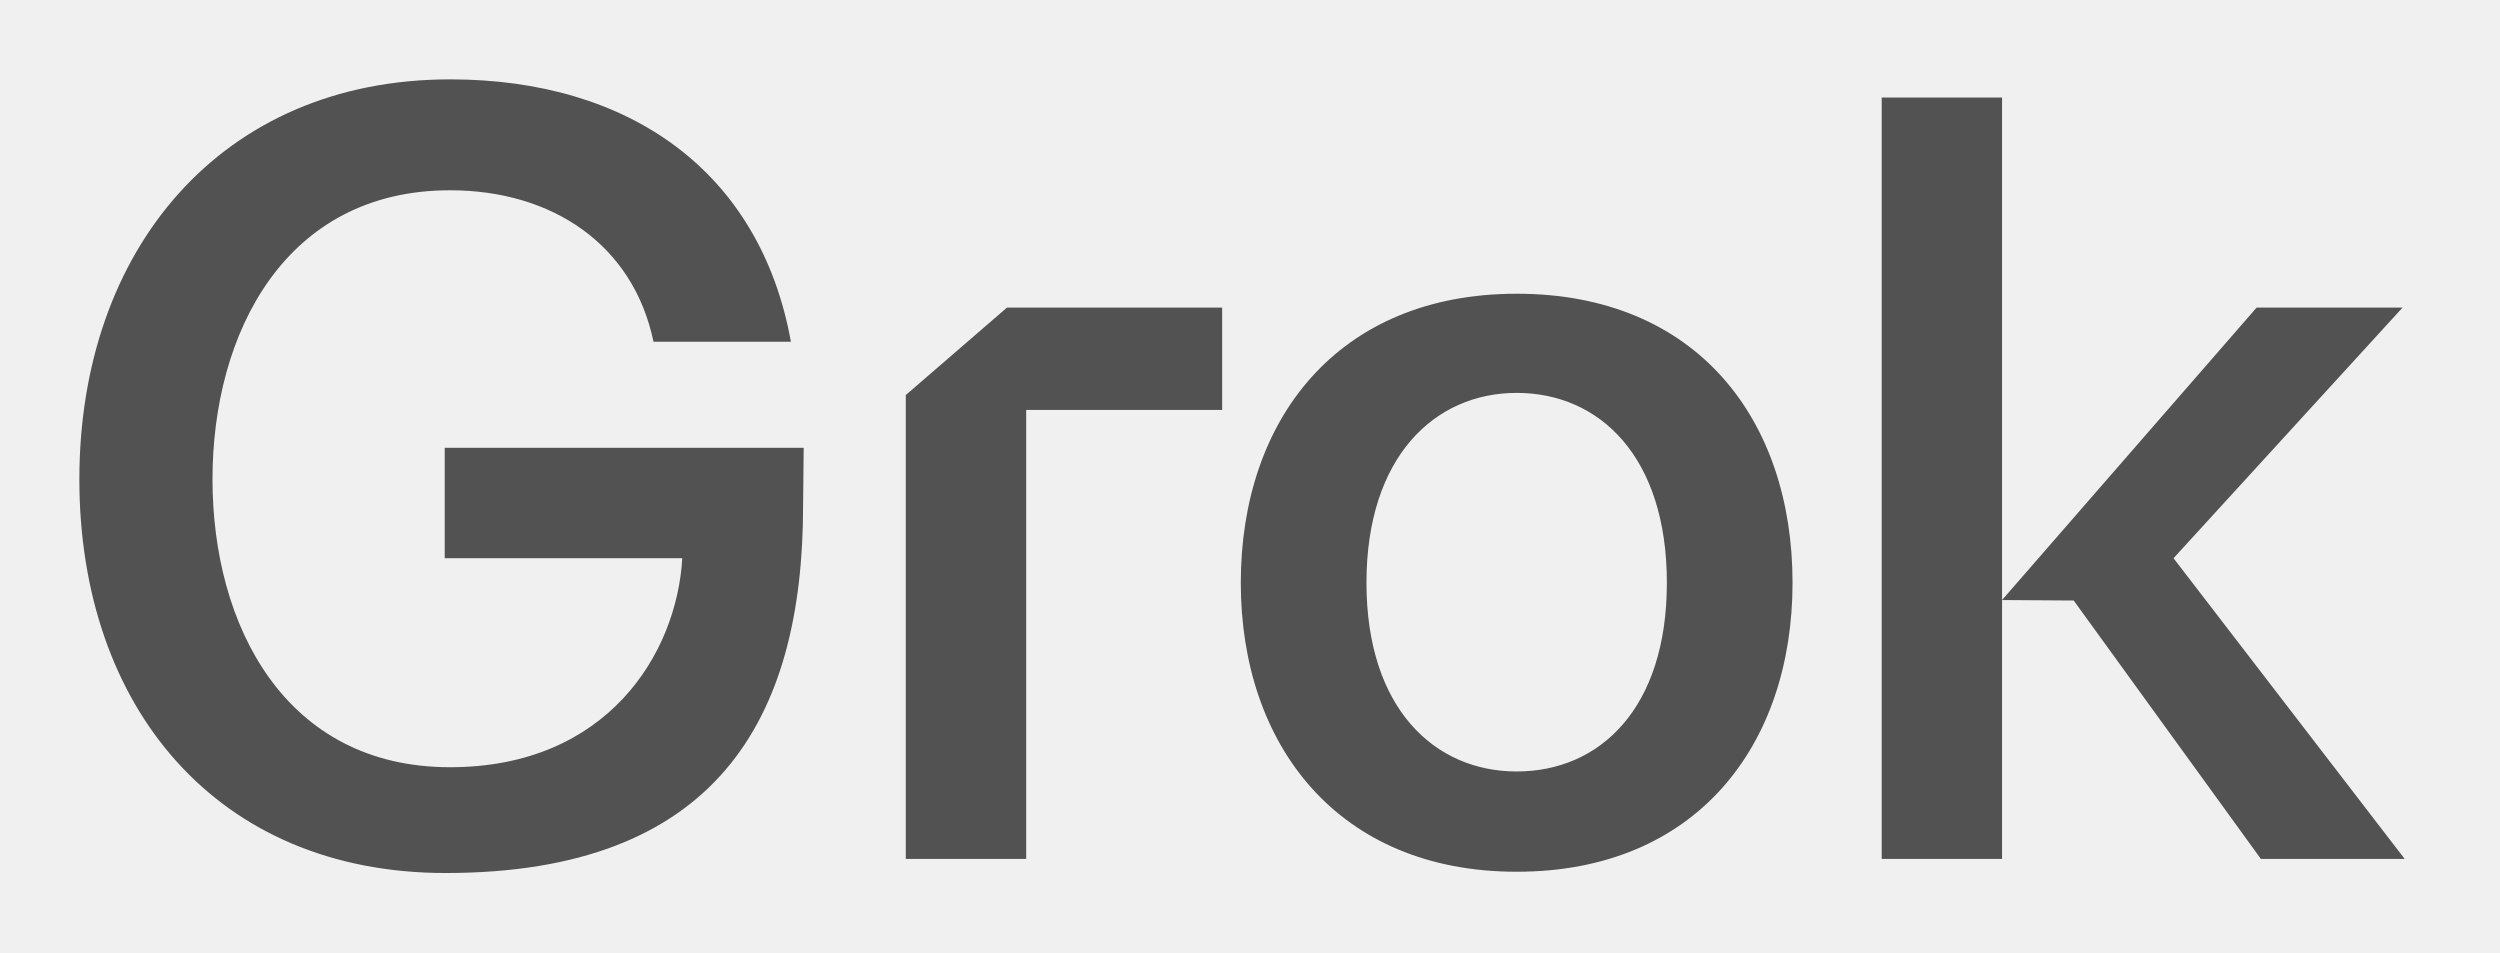
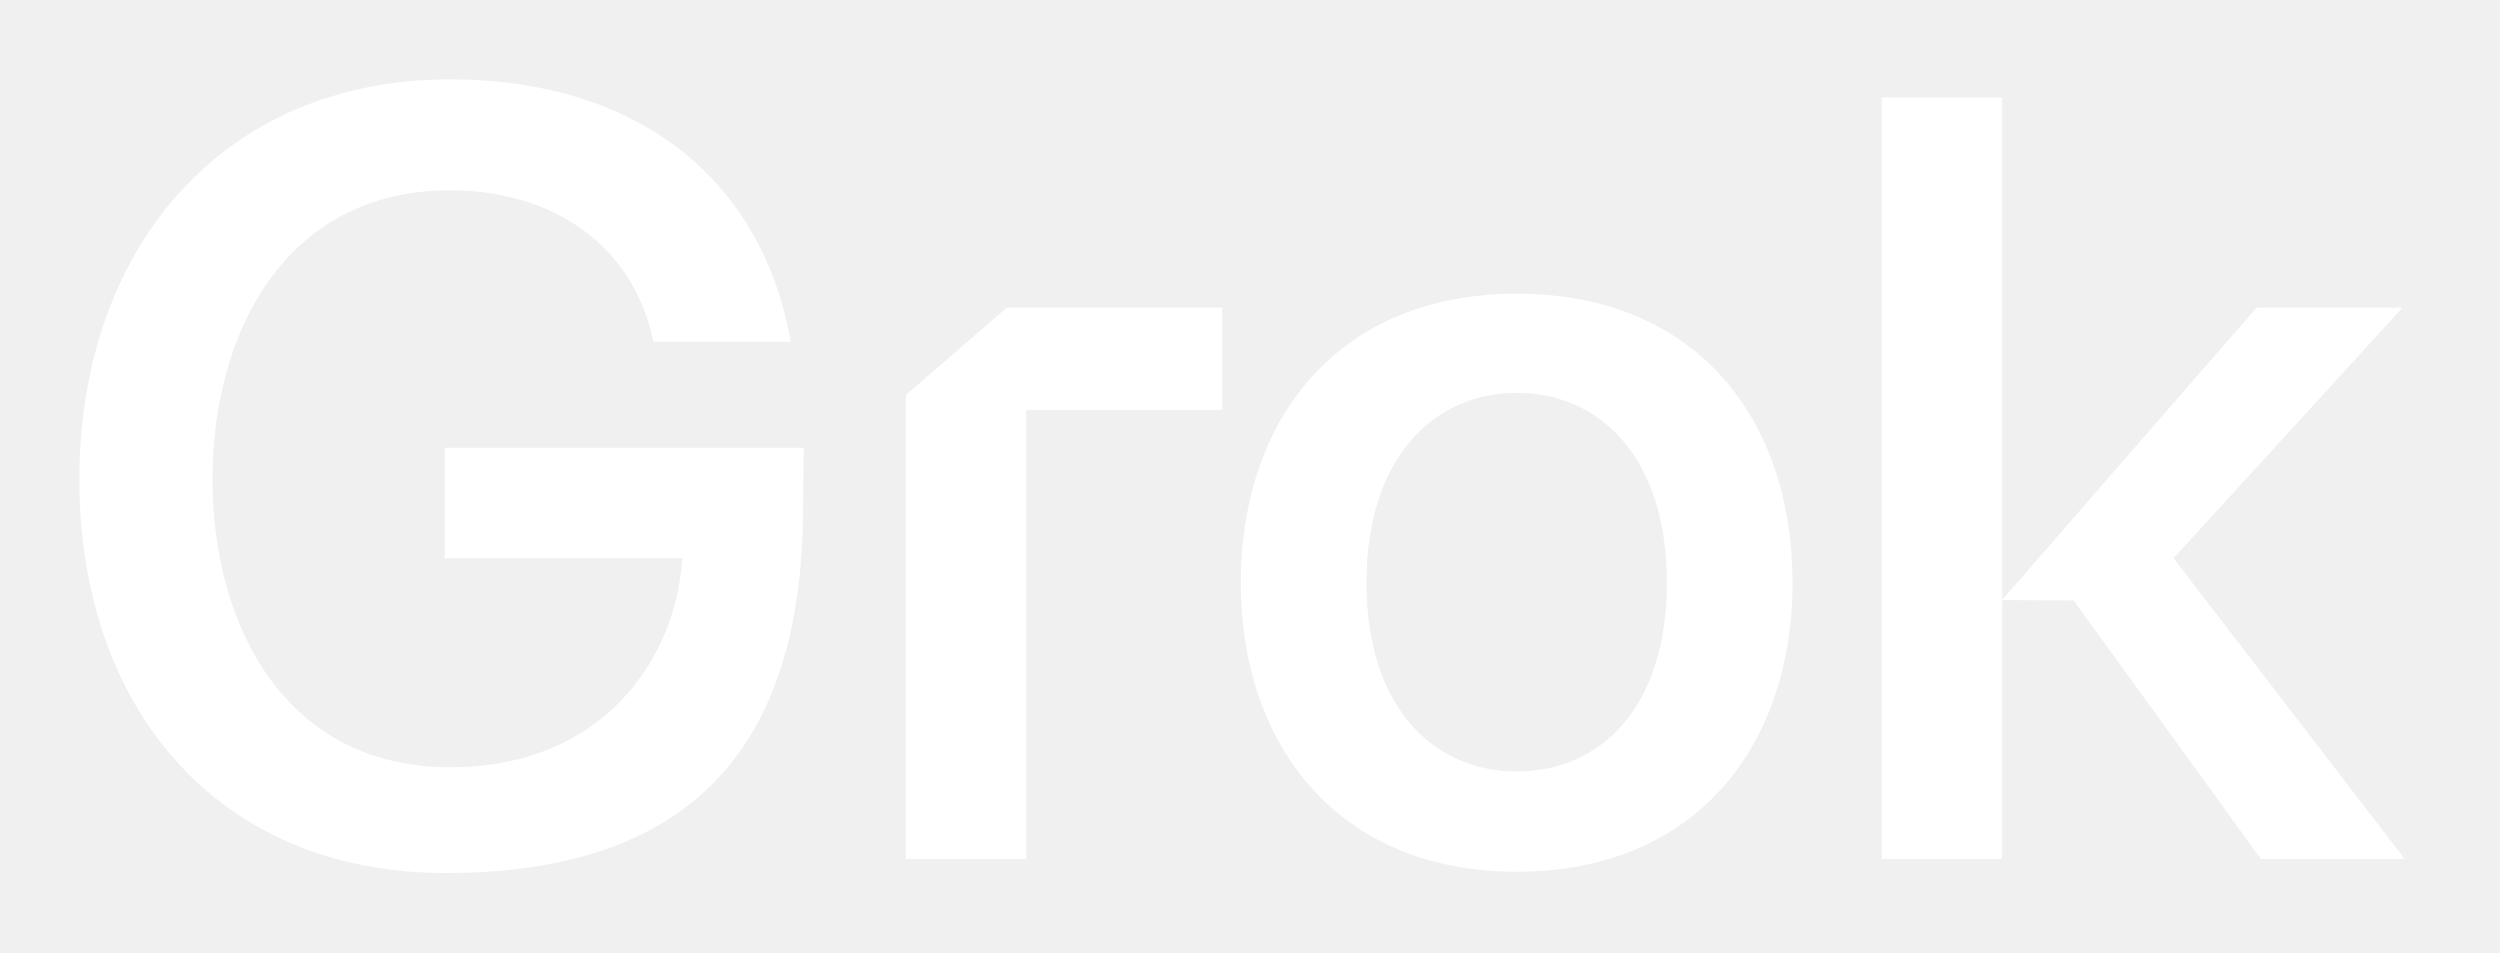
- <svg xmlns="http://www.w3.org/2000/svg" fill="#525252" fill-rule="evenodd" height="1em" style="flex:none;line-height:1" viewBox="0 0 63 24">
+ <svg xmlns="http://www.w3.org/2000/svg" fill="#FFFFFF" fill-rule="evenodd" height="1em" style="flex:none;line-height:1" viewBox="0 0 63 24">
  <path d="M47.419 21.645V2.457h3.033V15.12l6.415-7.369h3.678l-5.772 6.316 5.825 7.578h-3.624l-4.717-6.512-1.805-.012v6.524h-3.033zM38.22 21.968c-4.51 0-6.952-3.198-6.952-7.283 0-4.112 2.443-7.283 6.952-7.283 4.537 0 6.952 3.17 6.952 7.283 0 4.085-2.415 7.283-6.952 7.283zm-3.785-7.283c0 3.17 1.718 4.756 3.785 4.756 2.094 0 3.785-1.585 3.785-4.756 0-3.172-1.691-4.784-3.785-4.784-2.067 0-3.785 1.612-3.785 4.784zM22.826 21.645V9.955l2.55-2.204h5.422v2.58H25.86v11.314h-3.033zM11.228 22C5.447 22 2 17.802 2 12.078 2 6.3 5.57 2 11.341 2c4.51 0 7.811 2.311 8.59 6.611h-3.463c-.51-2.445-2.55-3.816-5.127-3.816-4.16 0-5.986 3.601-5.986 7.283 0 3.682 1.826 7.256 5.986 7.256 3.973 0 5.717-2.876 5.852-5.267h-5.986v-2.783h9.046l-.015 1.455c0 5.406-2.203 9.261-9.01 9.261z" />
</svg>
